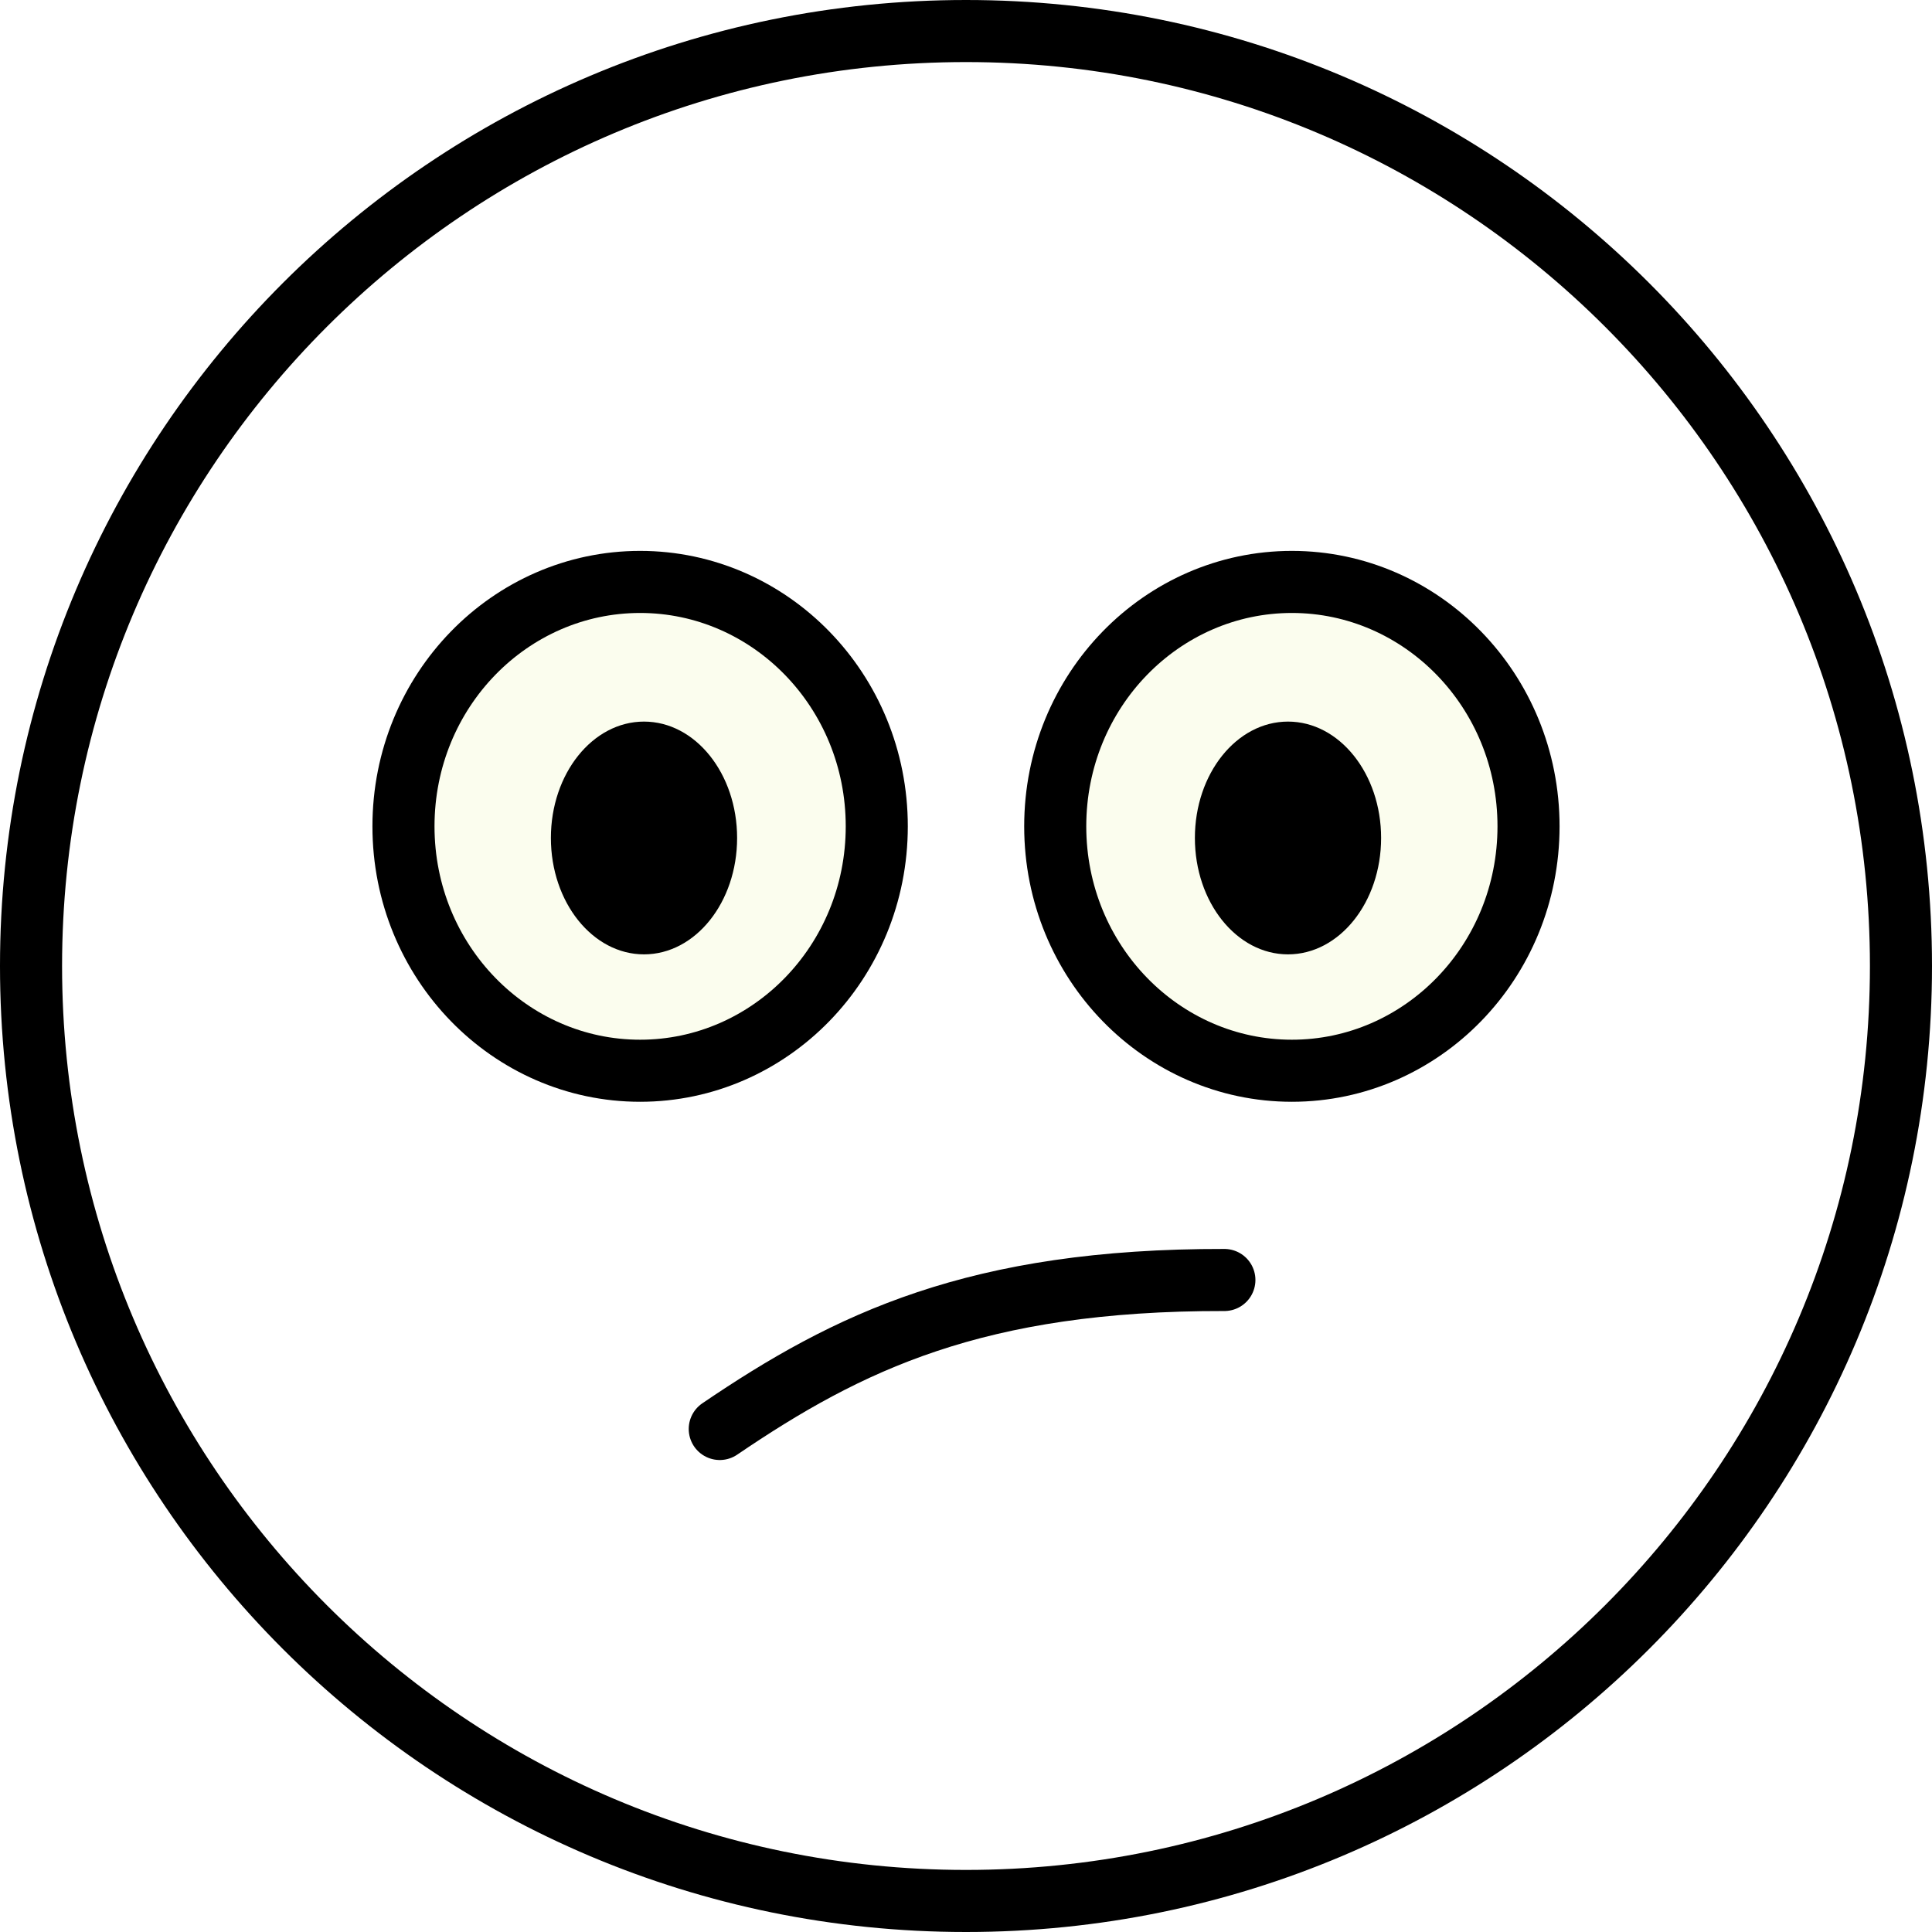
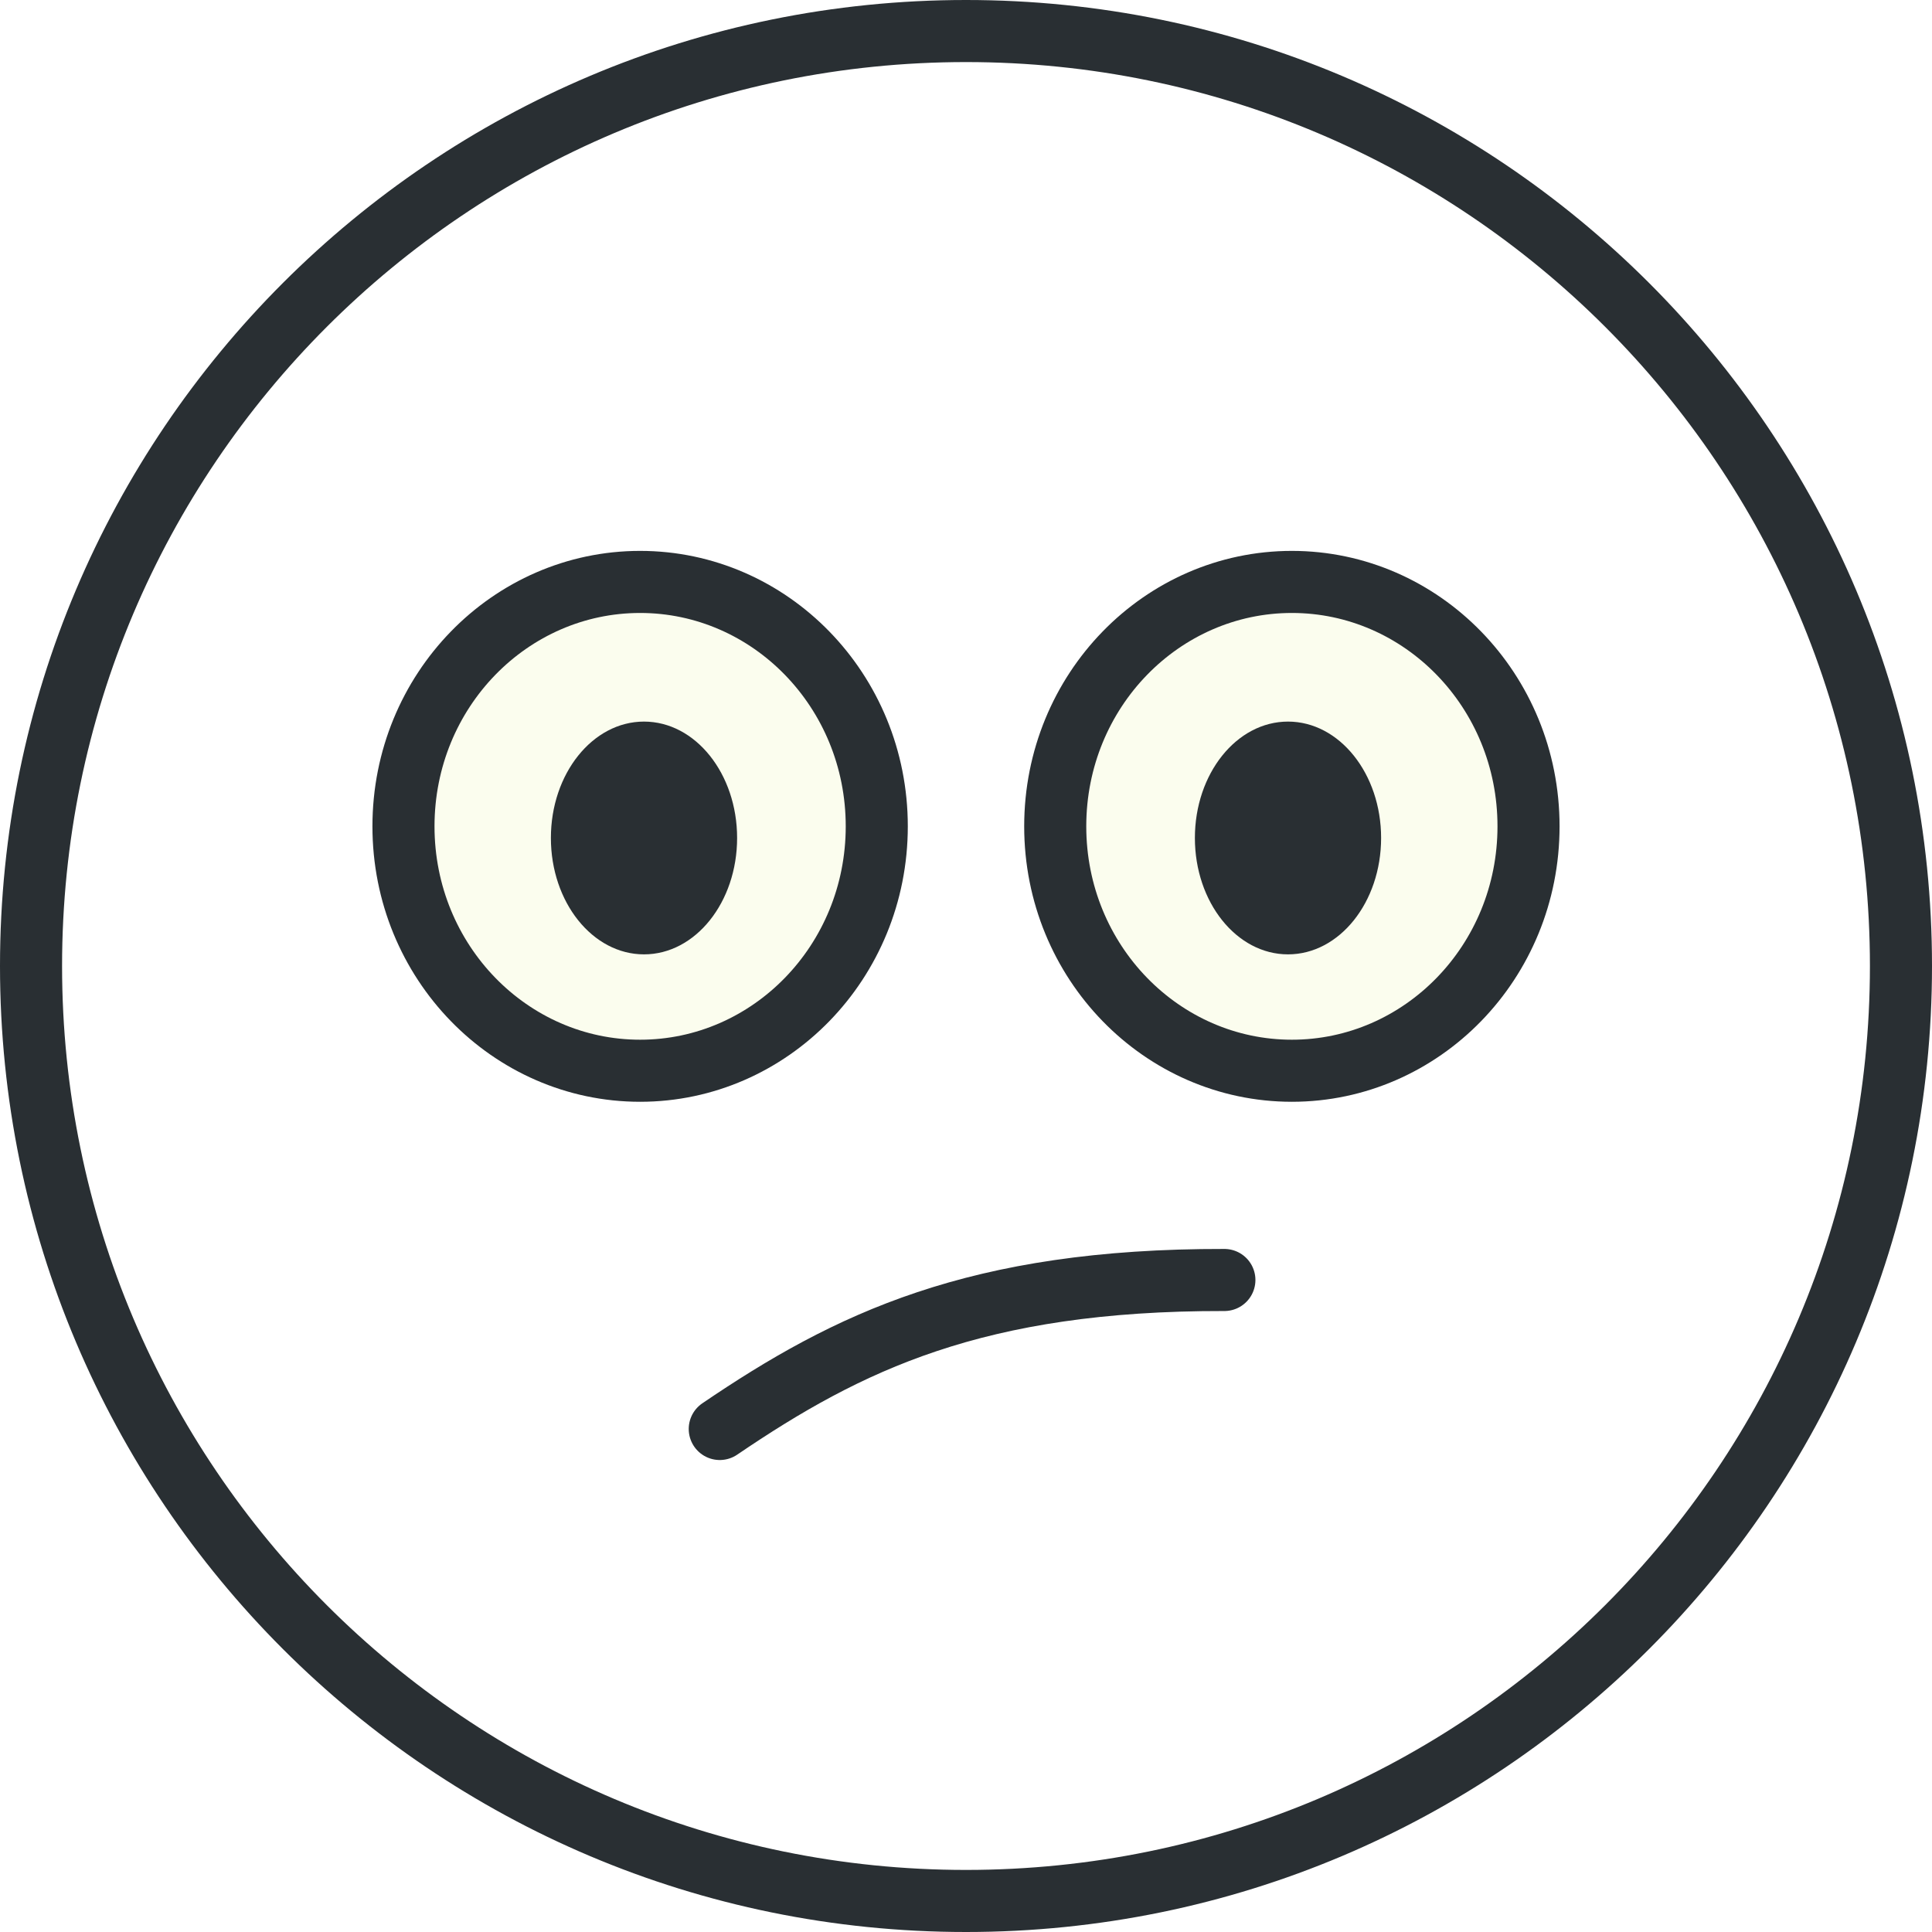
<svg xmlns="http://www.w3.org/2000/svg" width="249" height="249" viewBox="0 0 249 249" fill="none">
-   <circle cx="124.5" cy="124.5" r="120.5" stroke="black" stroke-width="8" />
-   <path d="M92.764 184.17C109.299 172.938 125.796 164.907 157.801 164.967" stroke="black" stroke-width="8" stroke-linecap="round" />
-   <path d="M113 106.5C113 124.005 99.238 138 82.5 138C65.762 138 52 124.005 52 106.5C52 88.995 65.762 75 82.5 75C99.238 75 113 88.995 113 106.5Z" fill="#FBFDEE" stroke="black" stroke-width="8" />
-   <ellipse cx="83" cy="108" rx="12" ry="15" fill="black" />
-   <path d="M197 106.5C197 124.005 183.238 138 166.5 138C149.762 138 136 124.005 136 106.5C136 88.995 149.762 75 166.5 75C183.238 75 197 88.995 197 106.5Z" fill="#FBFDEE" stroke="black" stroke-width="8" />
-   <ellipse cx="166" cy="108" rx="12" ry="15" fill="black" />
+   <circle cx="124.5" cy="124.5" r="120.5" stroke="#292F33" stroke-width="8" />
+   <path d="M92.764 184.17C109.299 172.938 125.796 164.907 157.801 164.967" stroke="#292F33" stroke-width="8" stroke-linecap="round" />
+   <path d="M166.5 75C183.238 75 197 88.995 197 106.5C197 124.005 183.238 138 166.5 138C149.762 138 136 124.005 136 106.5C136 88.995 149.762 75 166.5 75Z" fill="#FBFDEE" stroke="#292F33" stroke-width="8" />
+   <ellipse cx="166" cy="108" rx="12" ry="15" fill="#292F33" />
+   <path d="M82.5 75C99.238 75 113 88.995 113 106.5C113 124.005 99.238 138 82.5 138C65.762 138 52 124.005 52 106.5C52 88.995 65.762 75 82.5 75Z" fill="#FBFDEE" stroke="#292F33" stroke-width="8" />
+   <ellipse cx="83" cy="108" rx="12" ry="15" fill="#292F33" />
</svg>
